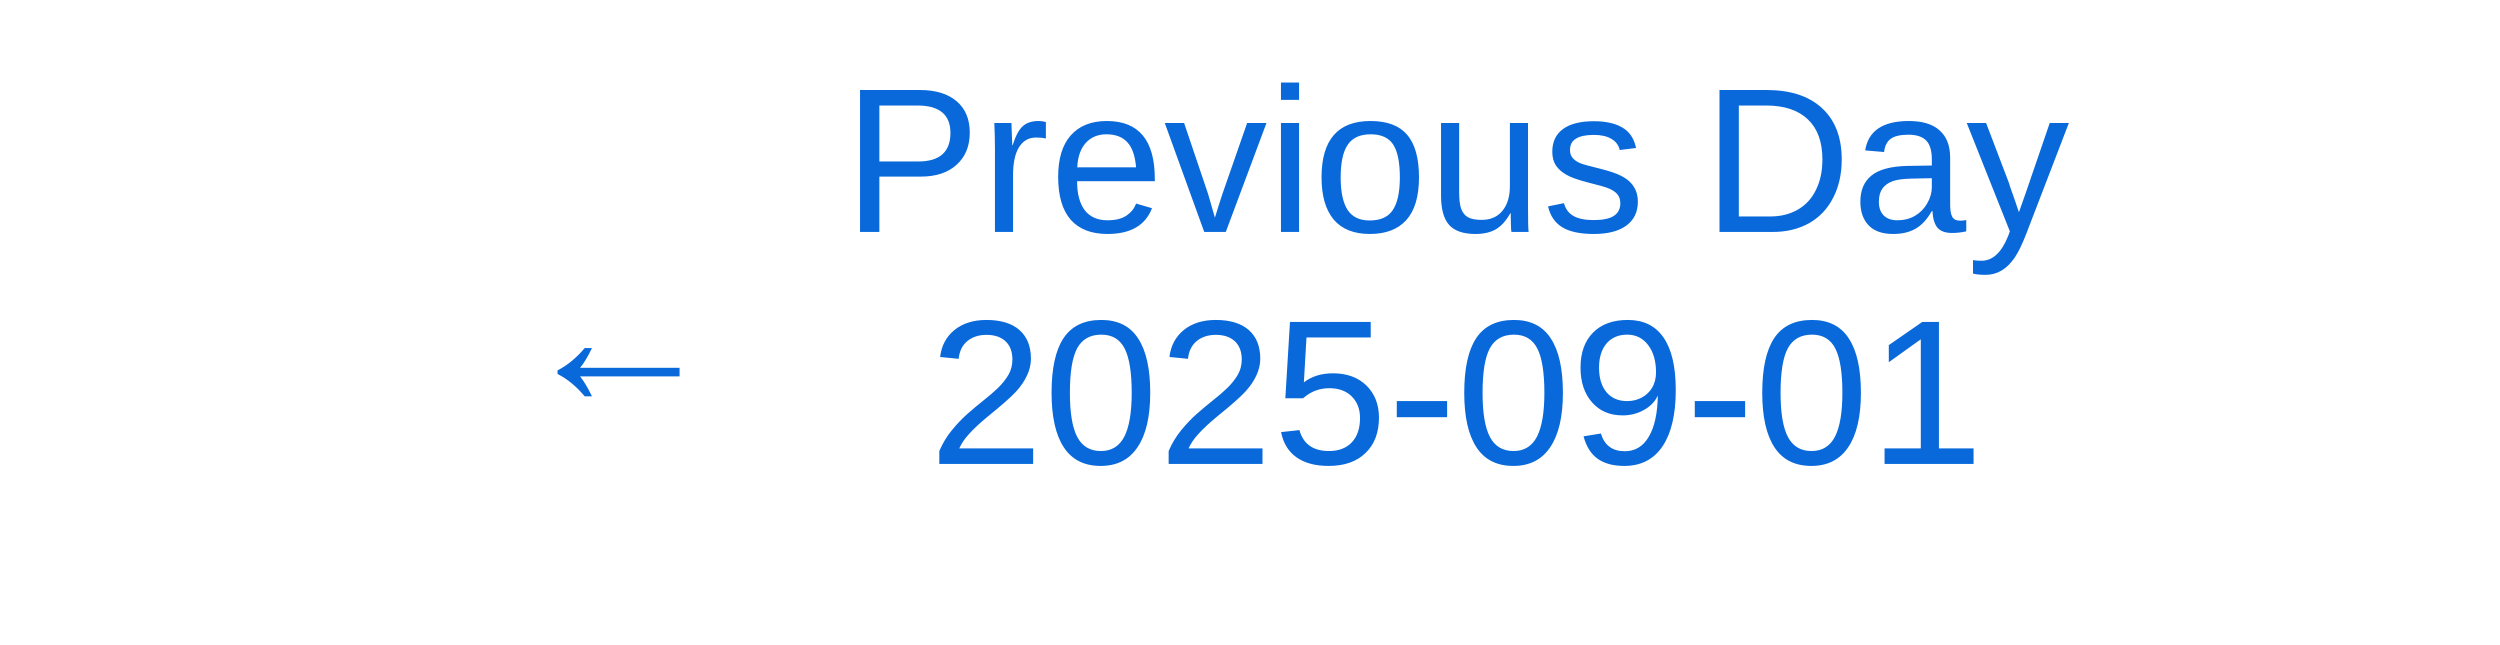
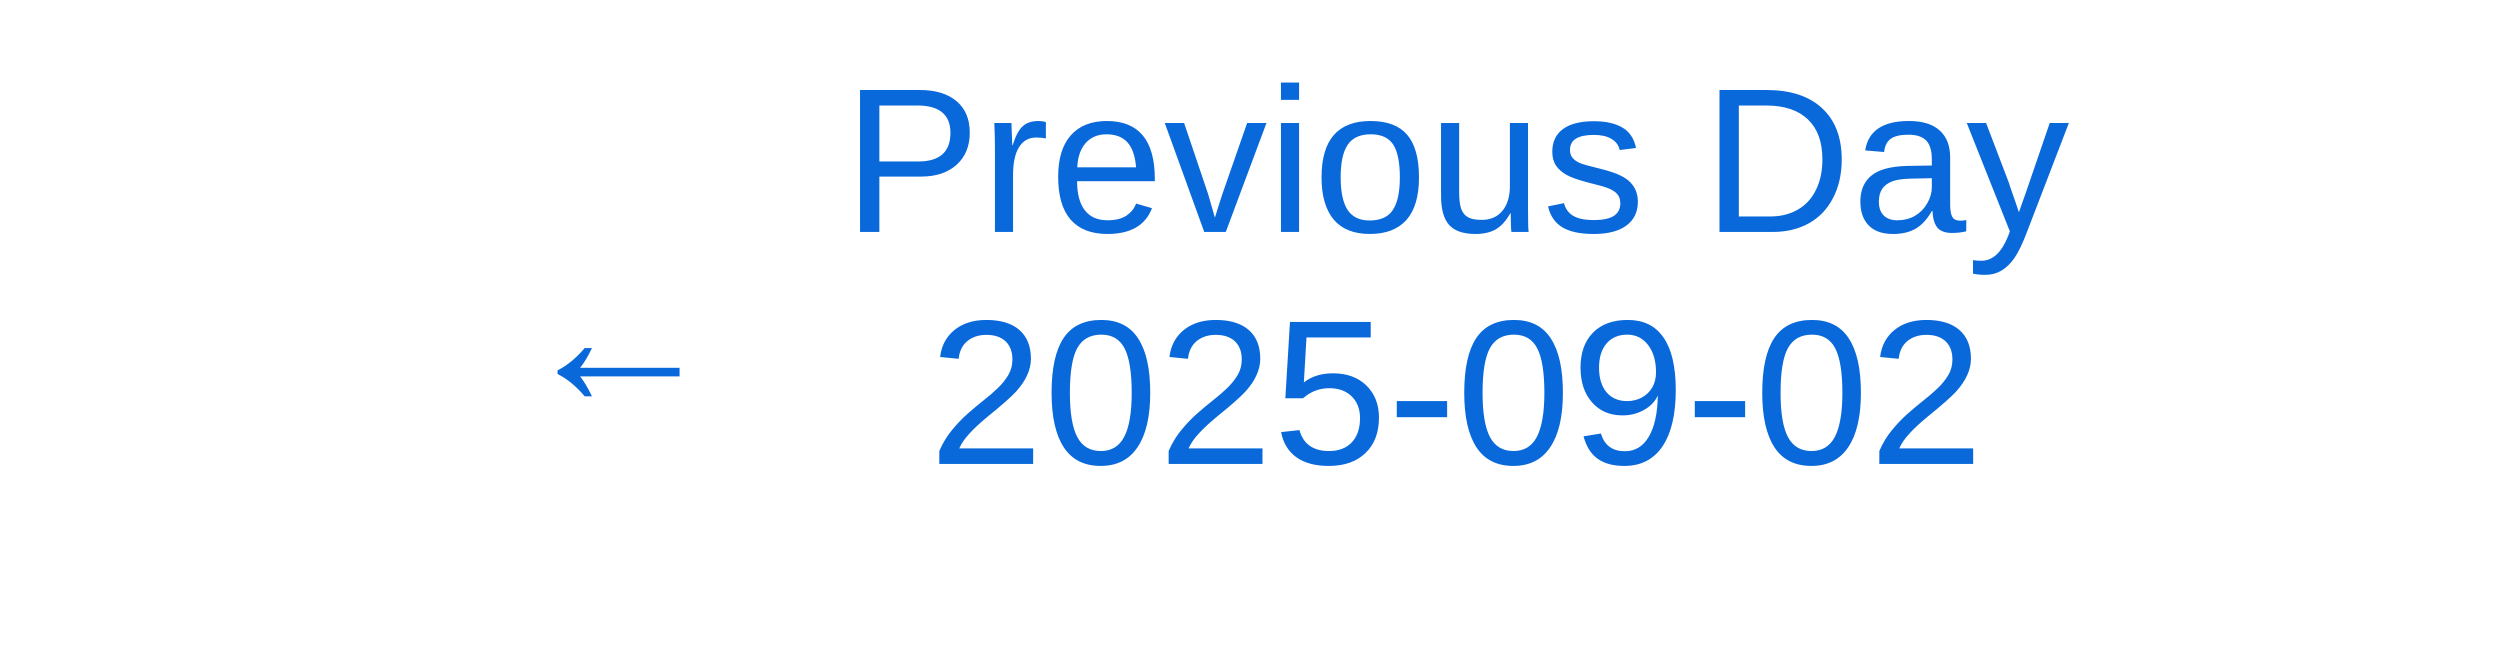
- <svg xmlns="http://www.w3.org/2000/svg" width="194" height="50" viewBox="0 0 194 50" fill="none" role="img" aria-label="Previous Day 2025-09-01">
+ <svg xmlns="http://www.w3.org/2000/svg" width="194" height="50" viewBox="0 0 194 50" fill="none" role="img" aria-label="Previous Day 2025-09-02">
  <rect width="194" height="50" fill="transparent" />
  <text x="48" y="27" text-anchor="middle" dominant-baseline="middle" font-family="'Segoe UI Symbol', 'Apple Symbols', Arial, sans-serif" font-size="16" fill="#0969da">←</text>
  <text x="113.0" y="18" text-anchor="middle" font-family="'Segoe UI Symbol', 'Apple Symbols', Arial, sans-serif" font-size="16" fill="#0969da">Previous Day</text>
-   <text x="113.0" y="36" text-anchor="middle" font-family="'Segoe UI Symbol', 'Apple Symbols', Arial, sans-serif" font-size="16" fill="#0969da">2025-09-01</text>
+   <text x="113.0" y="36" text-anchor="middle" font-family="'Segoe UI Symbol', 'Apple Symbols', Arial, sans-serif" font-size="16" fill="#0969da">2025-09-02</text>
</svg>
